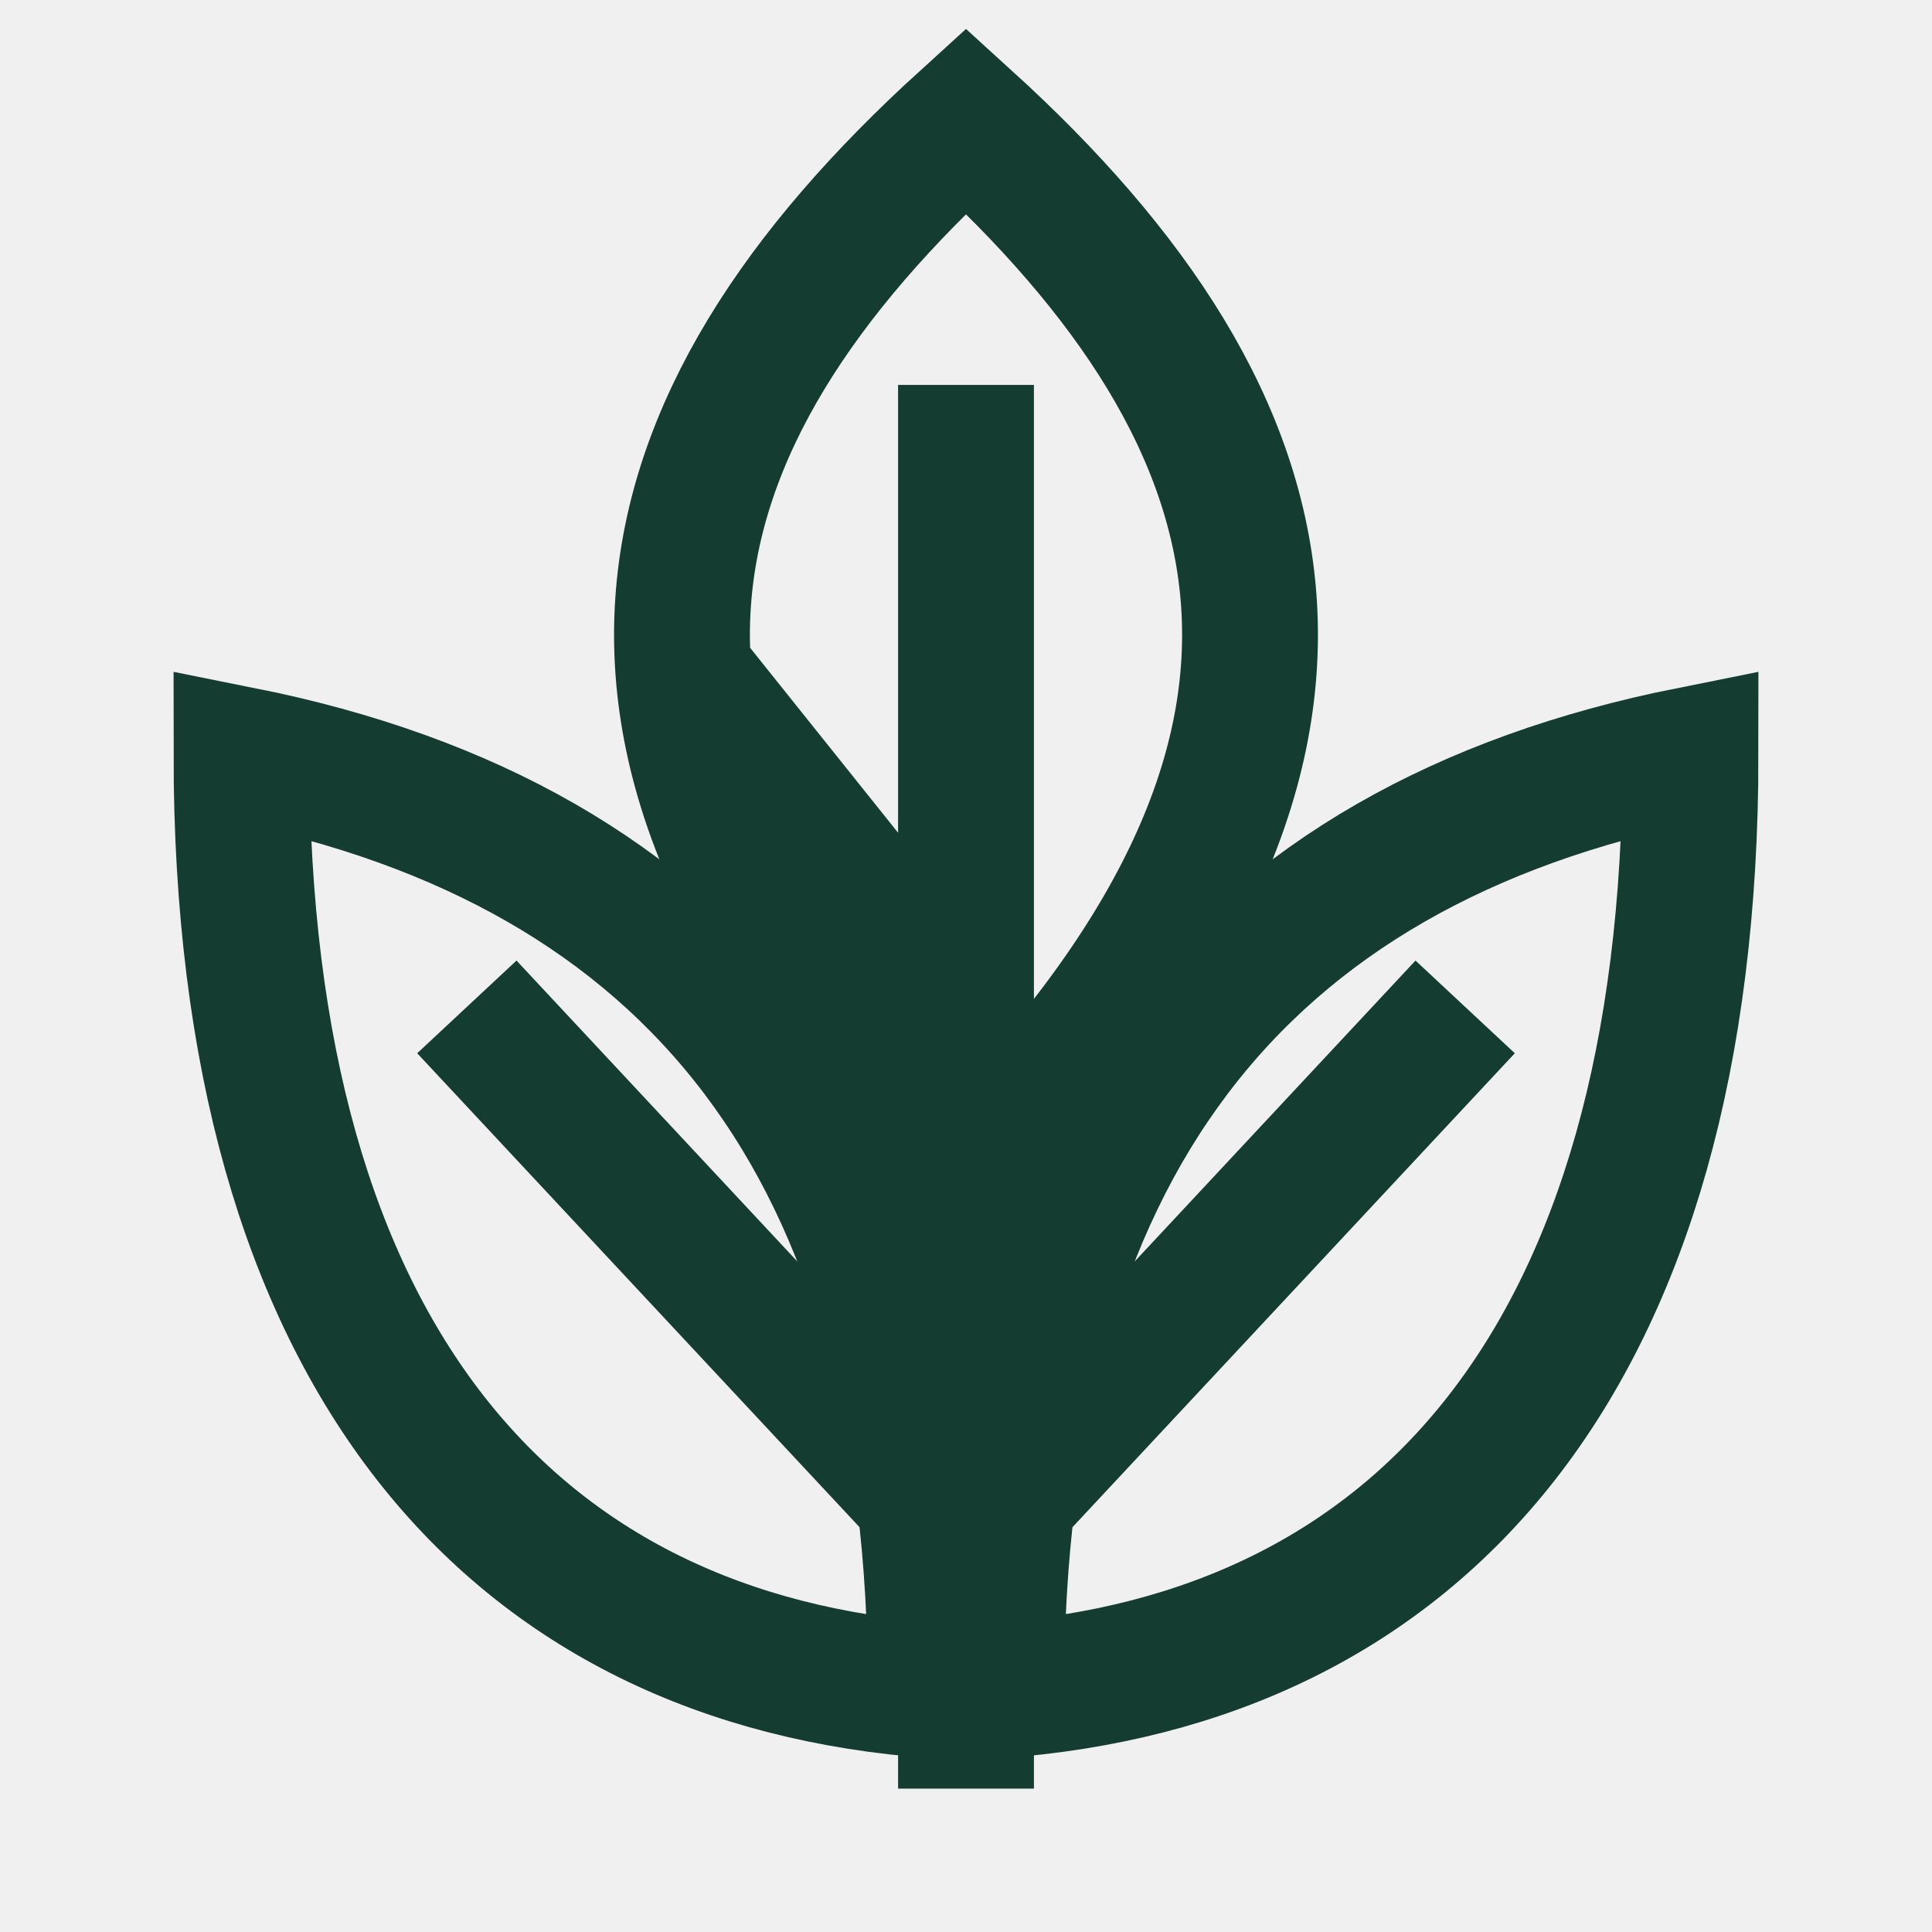
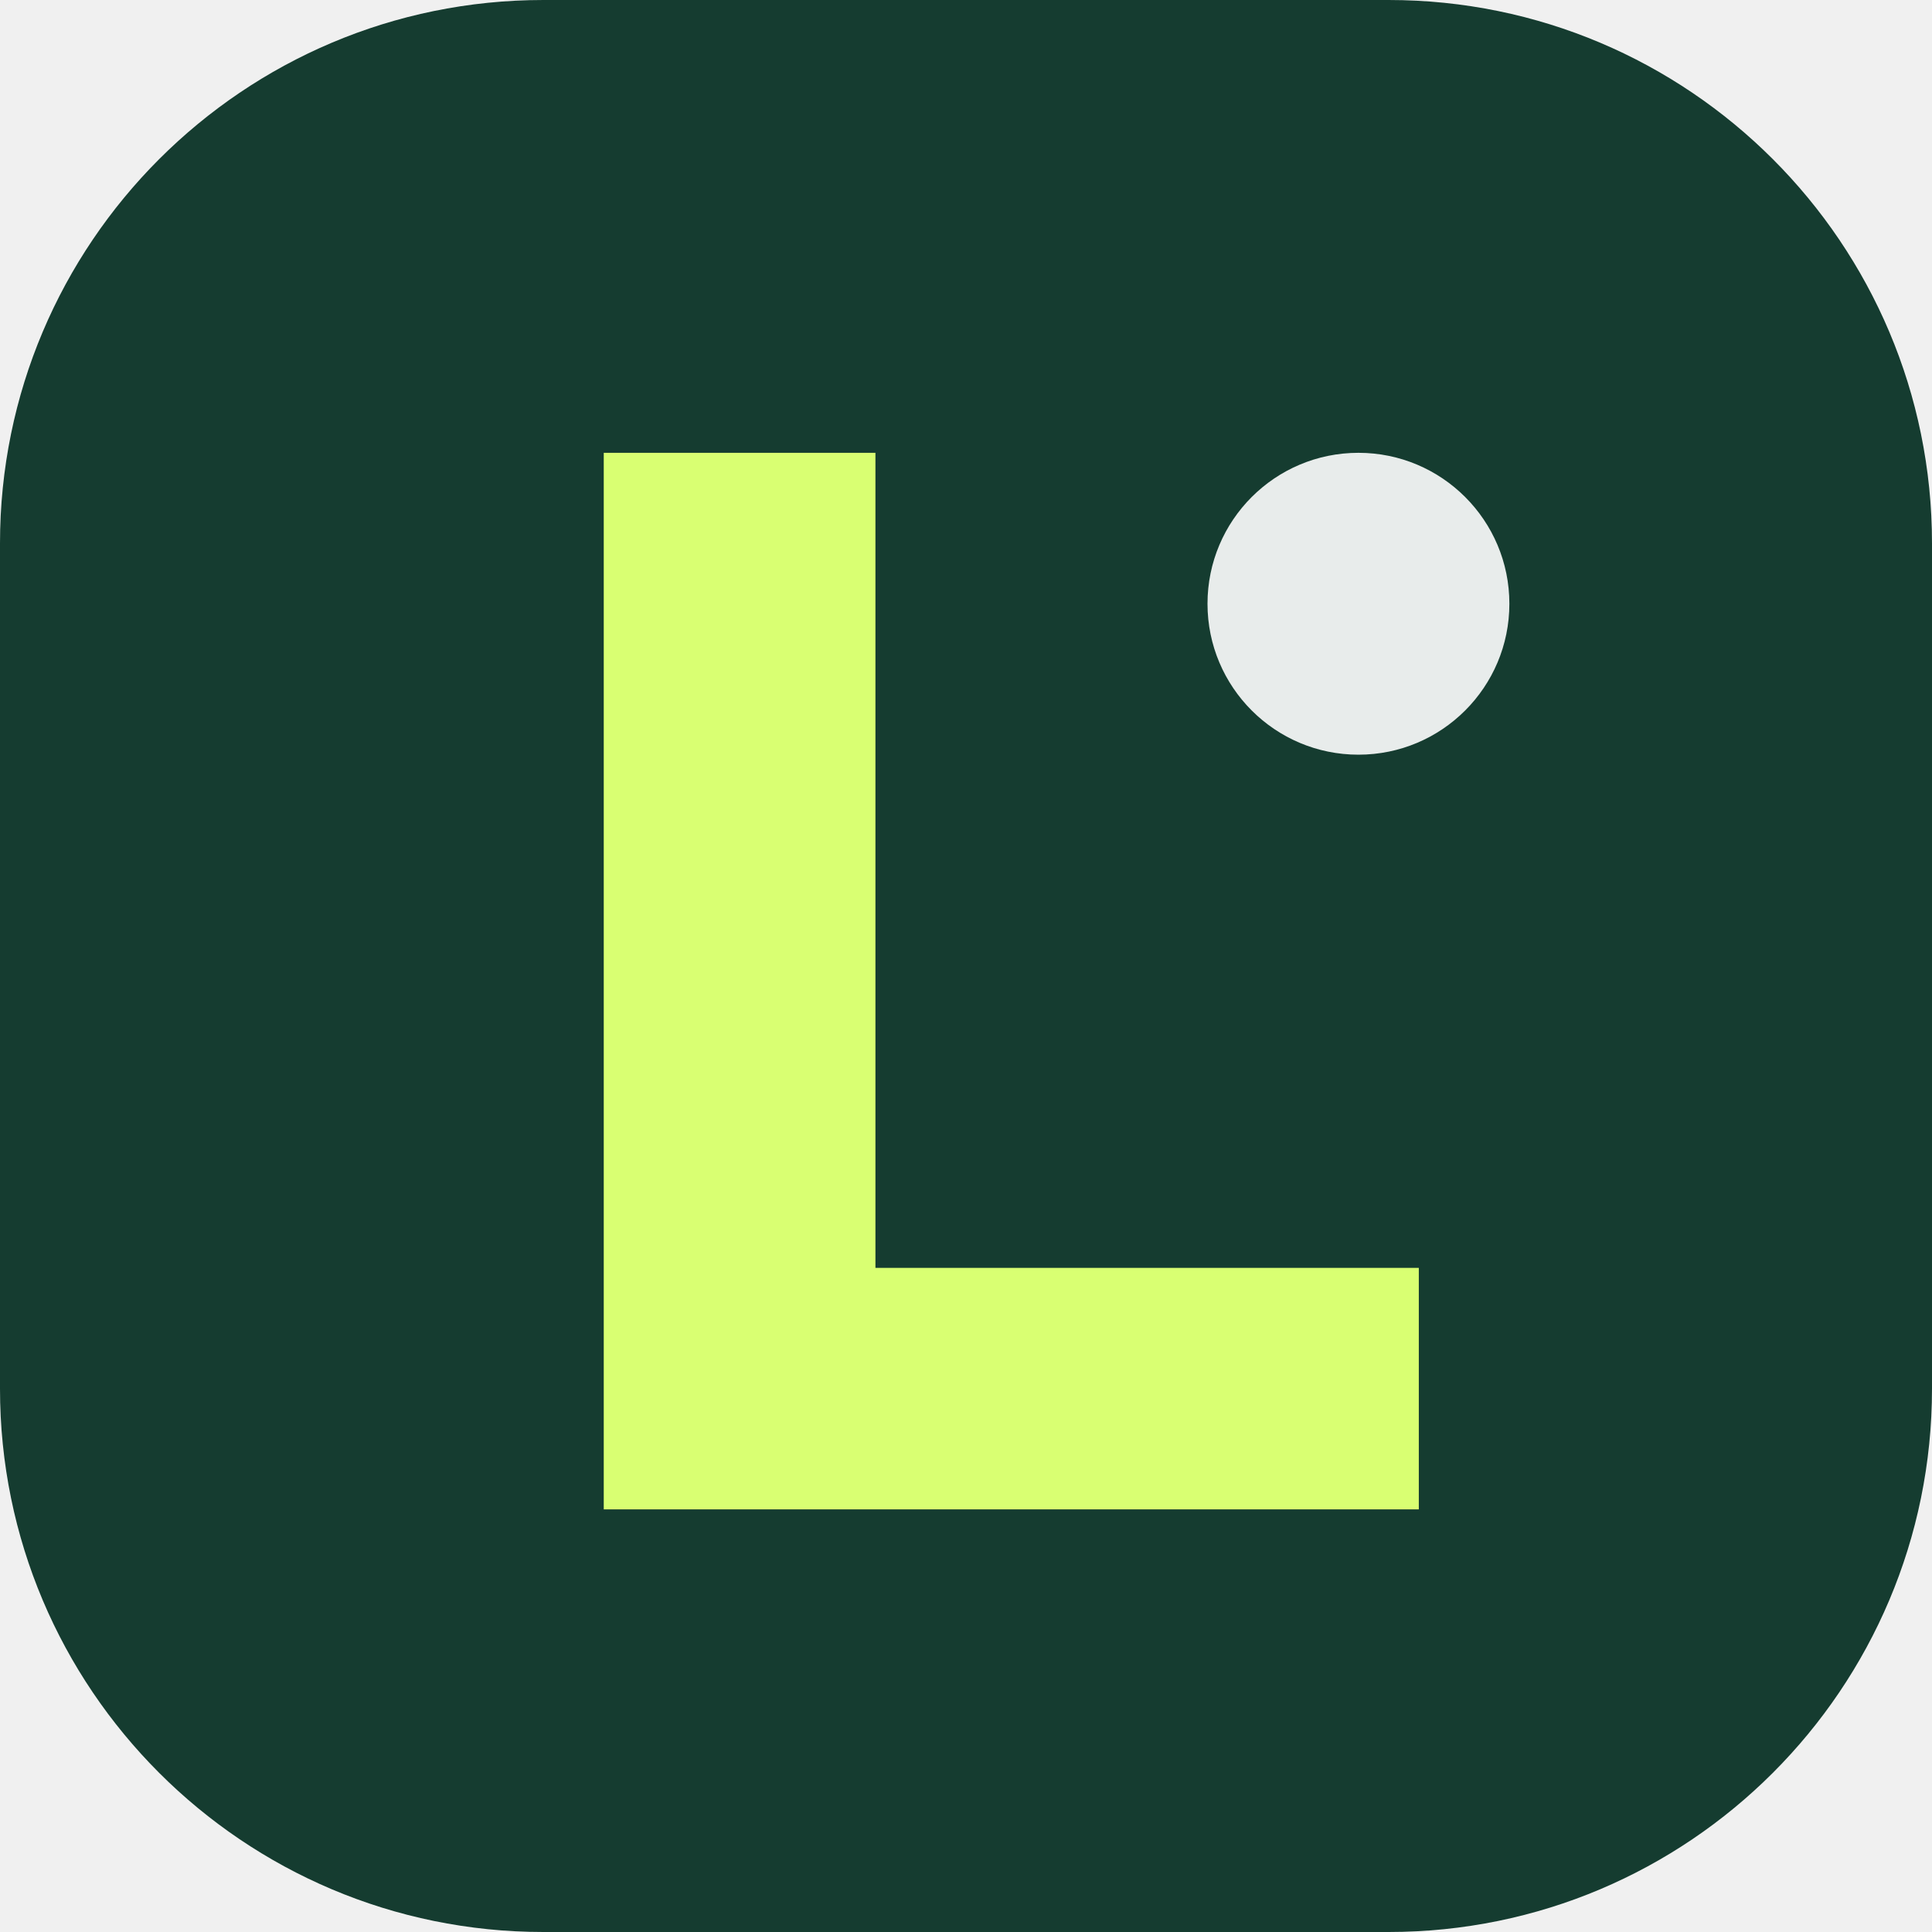
<svg xmlns="http://www.w3.org/2000/svg" viewBox="0 0 64 64" role="img" aria-label="Legatus">
-   <g fill="none" stroke="#153c30" stroke-width="4.5" stroke-linecap="square" stroke-linejoin="miter">
-     <path d="M32 4C43 14 46 25 32 39 18 25 21 14 32 4Z" />
-     <path d="M31 56C17 55 8 45 8 25c15 3 23 13 23 31Z" />
-     <path d="M33 56c14-1 23-11 23-31-15 3-23 13-23 31Z" />
-     <path d="M32 57V15M32 34l-8-10M31 50 17 35M33 50l14-15" />
-   </g>
+   <rect width="64" height="64" rx="18" fill="#153c30" />
+   <path d="M20 15h9v27h18v8H20z" fill="#d9ff72" />
+   <circle cx="45" cy="20" r="5" fill="#fff" opacity=".9" />
</svg>
